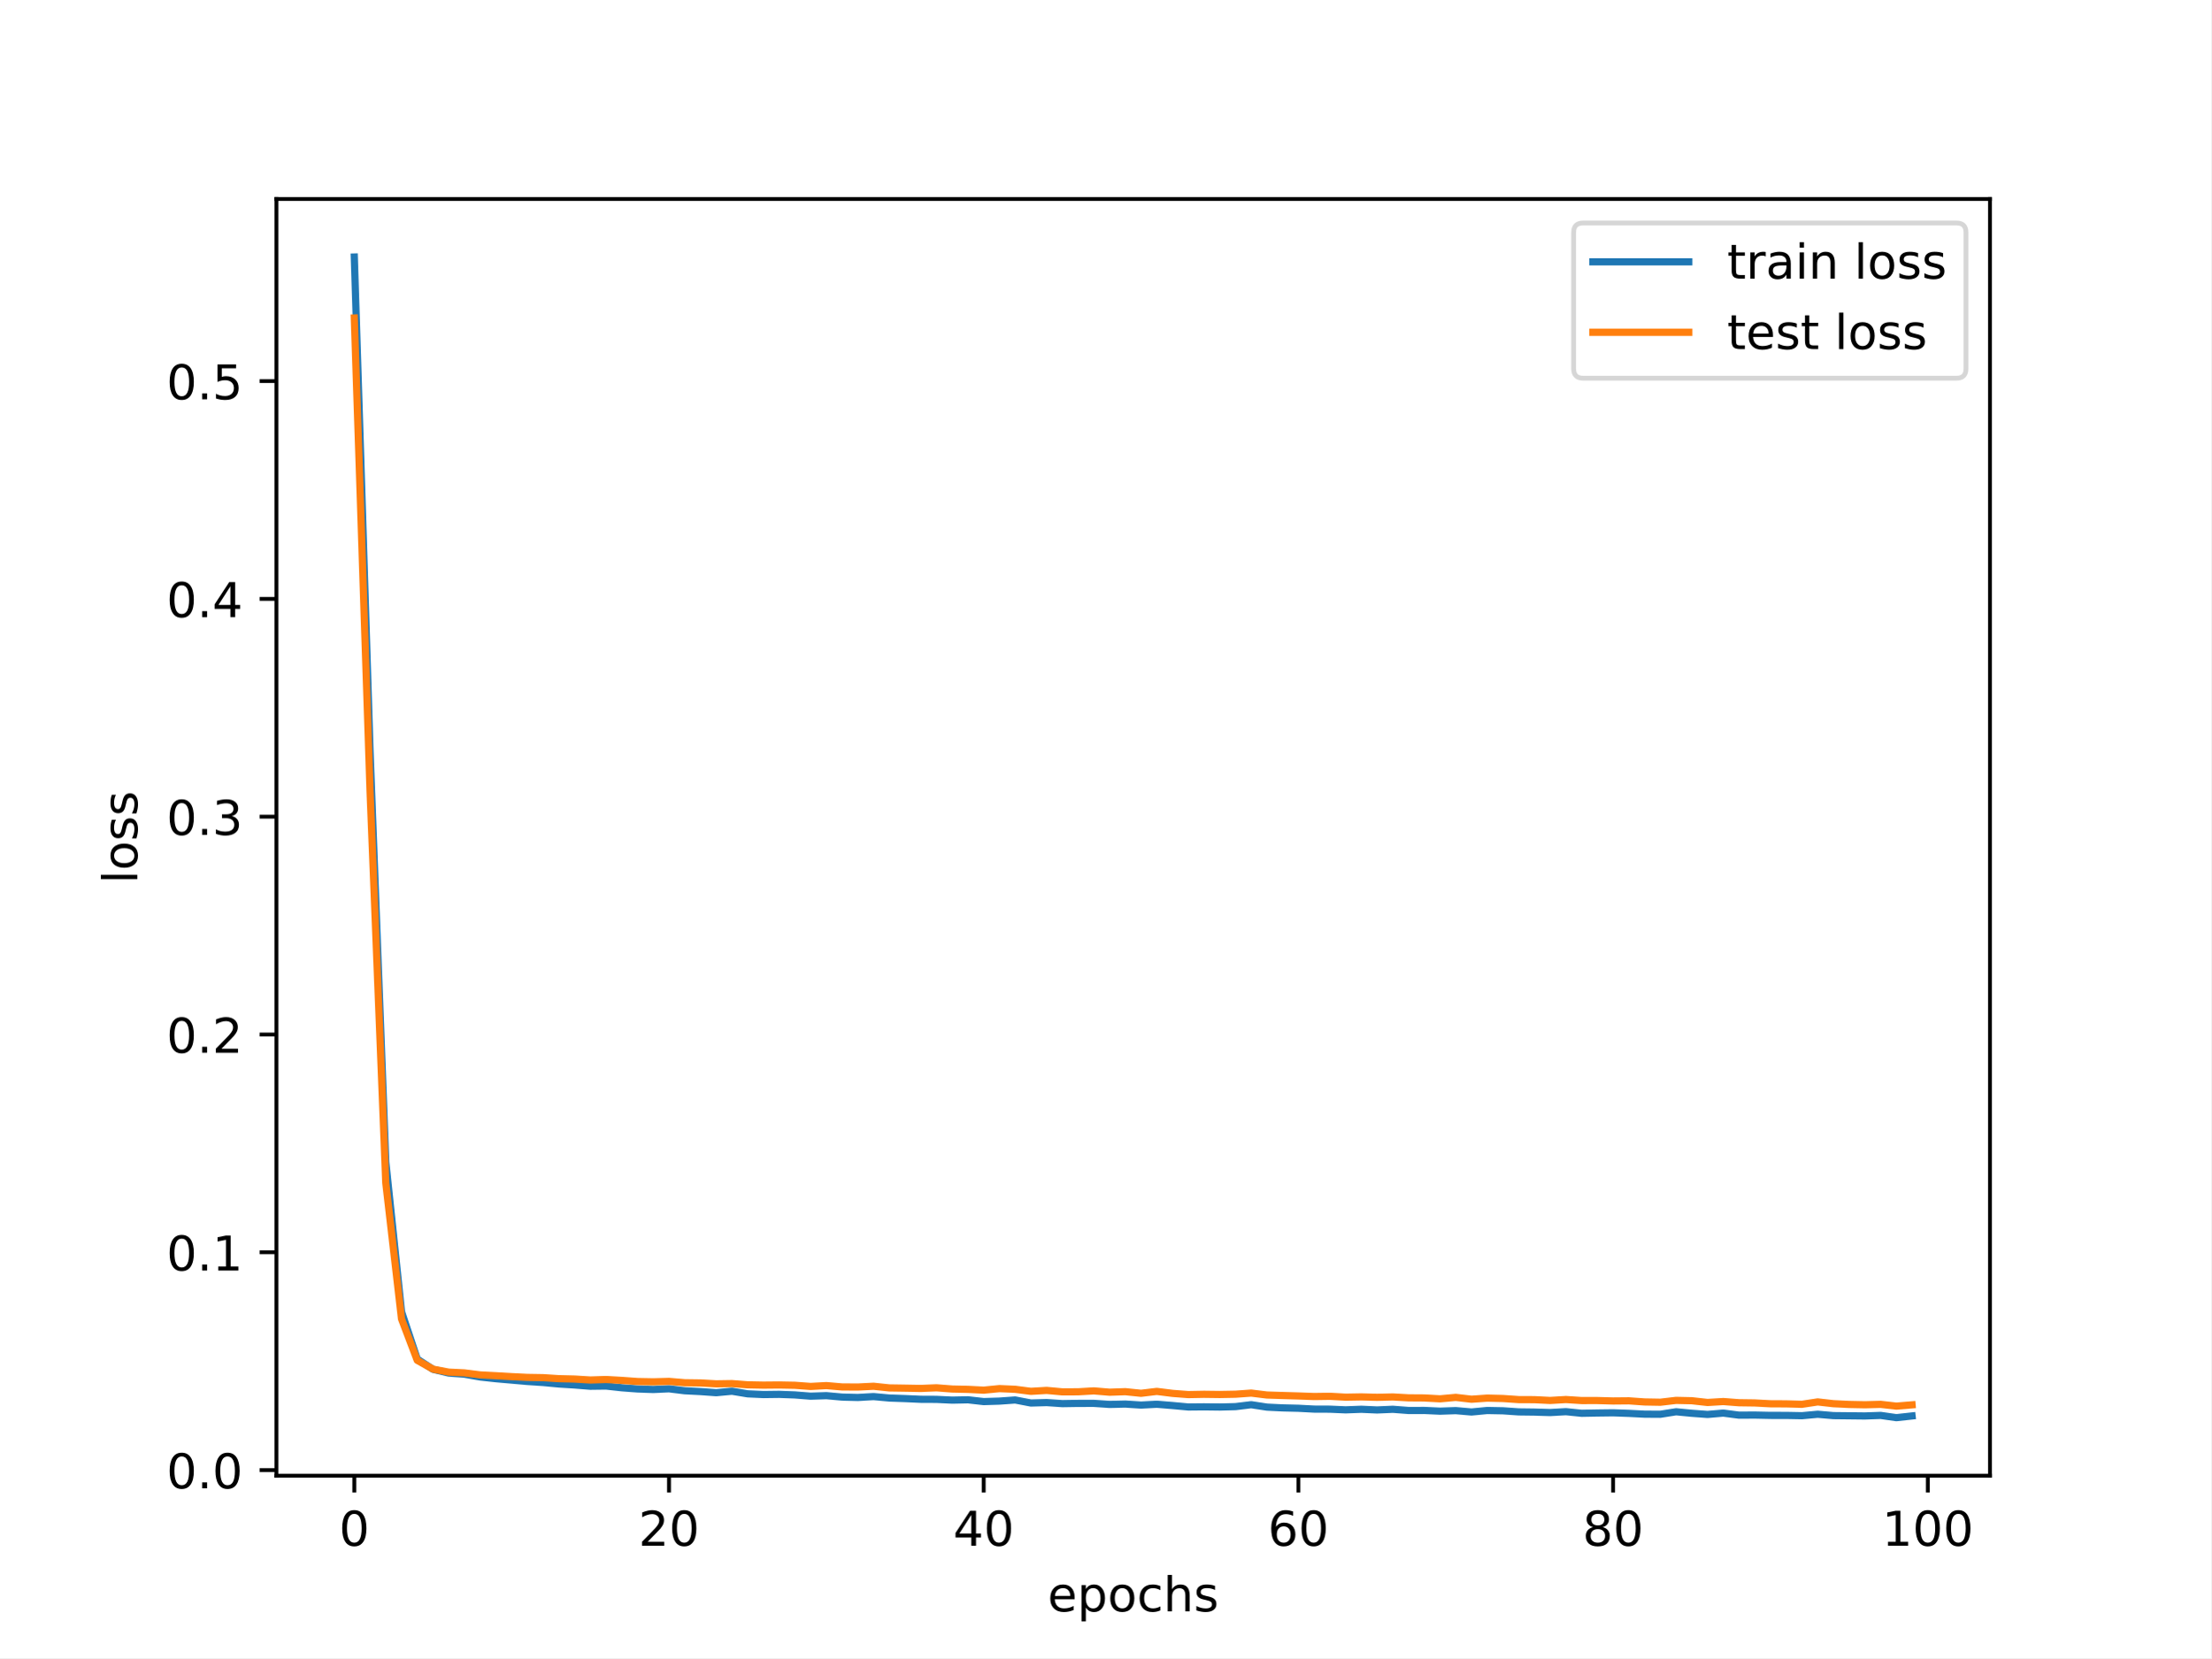
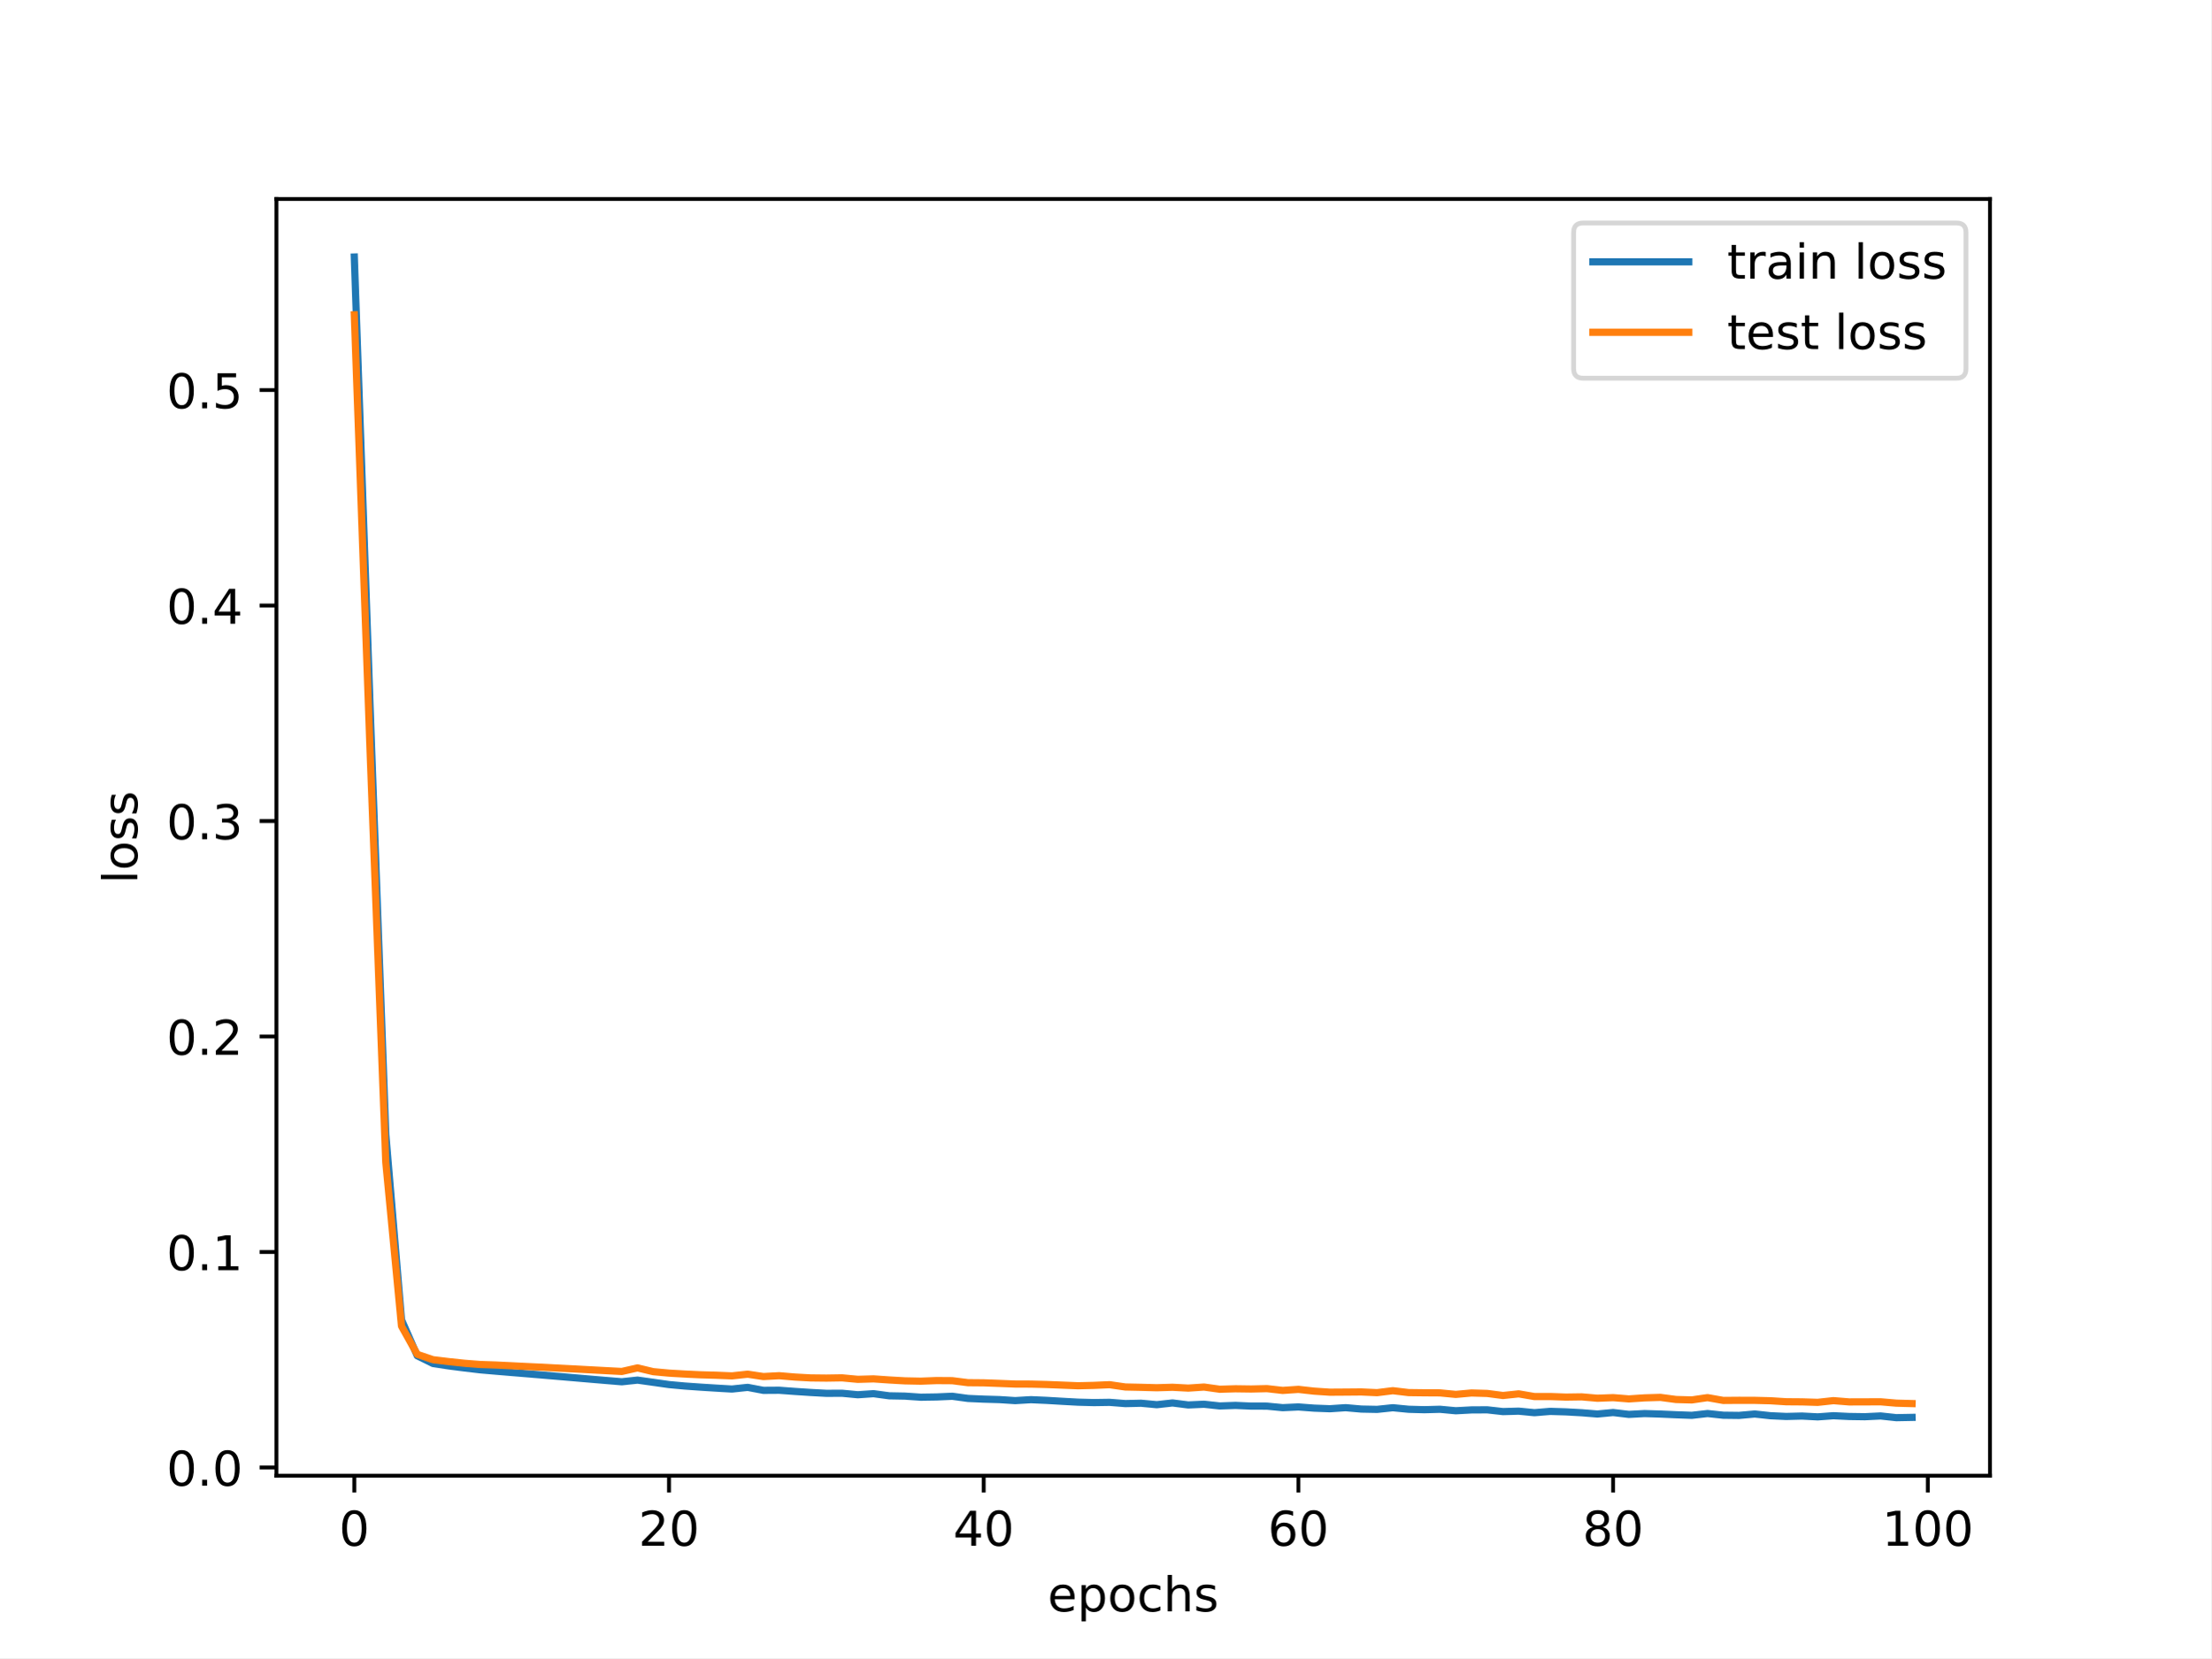
<svg xmlns="http://www.w3.org/2000/svg" xmlns:xlink="http://www.w3.org/1999/xlink" width="460.8pt" height="345.6pt" viewBox="0 0 460.8 345.6" version="1.1">
  <defs>
    <style type="text/css">*{stroke-linejoin: round; stroke-linecap: butt}</style>
  </defs>
  <g id="figure_1">
    <g id="patch_1">
      <path d="M 0 345.6  L 460.8 345.6  L 460.8 0  L 0 0  z " style="fill: #ffffff" />
    </g>
    <g id="axes_1">
      <g id="patch_2">
        <path d="M 57.6 307.584  L 414.72 307.584  L 414.72 41.472  L 57.6 41.472  z " style="fill: #ffffff" />
      </g>
      <g id="matplotlib.axis_1">
        <g id="xtick_1">
          <g id="line2d_1">
            <defs>
-               <path id="mf04ec3a48a" d="M 0 0  L 0 3.5  " style="stroke: #000000; stroke-width: 0.8" />
-             </defs>
-             <g>
-               <use xlink:href="#mf04ec3a48a" x="73.833" y="307.584" style="stroke: #000000; stroke-width: 0.8" />
+               <path id="m7d179eed38" d="M 0 0  L 0 3.5  " style="stroke: #000000; stroke-width: 0.8" />
+             </defs>
+             <g>
+               <use xlink:href="#m7d179eed38" x="73.833" y="307.584" style="stroke: #000000; stroke-width: 0.8" />
            </g>
          </g>
          <g id="text_1">
            <g transform="translate(70.65148 322.1824) scale(0.1 -0.1)">
              <defs>
                <path id="DejaVuSans-30" d="M 2034 4250  Q 1547 4250 1301 3770  Q 1056 3291 1056 2328  Q 1056 1369 1301 889  Q 1547 409 2034 409  Q 2525 409 2770 889  Q 3016 1369 3016 2328  Q 3016 3291 2770 3770  Q 2525 4250 2034 4250  z M 2034 4750  Q 2819 4750 3233 4129  Q 3647 3509 3647 2328  Q 3647 1150 3233 529  Q 2819 -91 2034 -91  Q 1250 -91 836 529  Q 422 1150 422 2328  Q 422 3509 836 4129  Q 1250 4750 2034 4750  z " transform="scale(0.015625)" />
              </defs>
              <use xlink:href="#DejaVuSans-30" />
            </g>
          </g>
        </g>
        <g id="xtick_2">
          <g id="line2d_2">
            <g>
-               <use xlink:href="#mf04ec3a48a" x="139.42" y="307.584" style="stroke: #000000; stroke-width: 0.8" />
+               <use xlink:href="#m7d179eed38" x="139.42" y="307.584" style="stroke: #000000; stroke-width: 0.8" />
            </g>
          </g>
          <g id="text_2">
            <g transform="translate(133.057 322.1824) scale(0.1 -0.1)">
              <defs>
                <path id="DejaVuSans-32" d="M 1228 531  L 3431 531  L 3431 0  L 469 0  L 469 531  Q 828 903 1448 1529  Q 2069 2156 2228 2338  Q 2531 2678 2651 2914  Q 2772 3150 2772 3378  Q 2772 3750 2511 3984  Q 2250 4219 1831 4219  Q 1534 4219 1204 4116  Q 875 4013 500 3803  L 500 4441  Q 881 4594 1212 4672  Q 1544 4750 1819 4750  Q 2544 4750 2975 4387  Q 3406 4025 3406 3419  Q 3406 3131 3298 2873  Q 3191 2616 2906 2266  Q 2828 2175 2409 1742  Q 1991 1309 1228 531  z " transform="scale(0.015625)" />
              </defs>
              <use xlink:href="#DejaVuSans-32" />
              <use xlink:href="#DejaVuSans-30" x="63.623" />
            </g>
          </g>
        </g>
        <g id="xtick_3">
          <g id="line2d_3">
            <g>
-               <use xlink:href="#mf04ec3a48a" x="205.006" y="307.584" style="stroke: #000000; stroke-width: 0.8" />
+               <use xlink:href="#m7d179eed38" x="205.006" y="307.584" style="stroke: #000000; stroke-width: 0.8" />
            </g>
          </g>
          <g id="text_3">
            <g transform="translate(198.6438 322.1824) scale(0.1 -0.1)">
              <defs>
                <path id="DejaVuSans-34" d="M 2419 4116  L 825 1625  L 2419 1625  L 2419 4116  z M 2253 4666  L 3047 4666  L 3047 1625  L 3713 1625  L 3713 1100  L 3047 1100  L 3047 0  L 2419 0  L 2419 1100  L 313 1100  L 313 1709  L 2253 4666  z " transform="scale(0.015625)" />
              </defs>
              <use xlink:href="#DejaVuSans-34" />
              <use xlink:href="#DejaVuSans-30" x="63.623" />
            </g>
          </g>
        </g>
        <g id="xtick_4">
          <g id="line2d_4">
            <g>
-               <use xlink:href="#mf04ec3a48a" x="270.593" y="307.584" style="stroke: #000000; stroke-width: 0.8" />
+               <use xlink:href="#m7d179eed38" x="270.593" y="307.584" style="stroke: #000000; stroke-width: 0.8" />
            </g>
          </g>
          <g id="text_4">
            <g transform="translate(264.2306 322.1824) scale(0.1 -0.1)">
              <defs>
                <path id="DejaVuSans-36" d="M 2113 2584  Q 1688 2584 1439 2293  Q 1191 2003 1191 1497  Q 1191 994 1439 701  Q 1688 409 2113 409  Q 2538 409 2786 701  Q 3034 994 3034 1497  Q 3034 2003 2786 2293  Q 2538 2584 2113 2584  z M 3366 4563  L 3366 3988  Q 3128 4100 2886 4159  Q 2644 4219 2406 4219  Q 1781 4219 1451 3797  Q 1122 3375 1075 2522  Q 1259 2794 1537 2939  Q 1816 3084 2150 3084  Q 2853 3084 3261 2657  Q 3669 2231 3669 1497  Q 3669 778 3244 343  Q 2819 -91 2113 -91  Q 1303 -91 875 529  Q 447 1150 447 2328  Q 447 3434 972 4092  Q 1497 4750 2381 4750  Q 2619 4750 2861 4703  Q 3103 4656 3366 4563  z " transform="scale(0.015625)" />
              </defs>
              <use xlink:href="#DejaVuSans-36" />
              <use xlink:href="#DejaVuSans-30" x="63.623" />
            </g>
          </g>
        </g>
        <g id="xtick_5">
          <g id="line2d_5">
            <g>
-               <use xlink:href="#mf04ec3a48a" x="336.18" y="307.584" style="stroke: #000000; stroke-width: 0.8" />
+               <use xlink:href="#m7d179eed38" x="336.18" y="307.584" style="stroke: #000000; stroke-width: 0.8" />
            </g>
          </g>
          <g id="text_5">
            <g transform="translate(329.8173 322.1824) scale(0.1 -0.1)">
              <defs>
                <path id="DejaVuSans-38" d="M 2034 2216  Q 1584 2216 1326 1975  Q 1069 1734 1069 1313  Q 1069 891 1326 650  Q 1584 409 2034 409  Q 2484 409 2743 651  Q 3003 894 3003 1313  Q 3003 1734 2745 1975  Q 2488 2216 2034 2216  z M 1403 2484  Q 997 2584 770 2862  Q 544 3141 544 3541  Q 544 4100 942 4425  Q 1341 4750 2034 4750  Q 2731 4750 3128 4425  Q 3525 4100 3525 3541  Q 3525 3141 3298 2862  Q 3072 2584 2669 2484  Q 3125 2378 3379 2068  Q 3634 1759 3634 1313  Q 3634 634 3220 271  Q 2806 -91 2034 -91  Q 1263 -91 848 271  Q 434 634 434 1313  Q 434 1759 690 2068  Q 947 2378 1403 2484  z M 1172 3481  Q 1172 3119 1398 2916  Q 1625 2713 2034 2713  Q 2441 2713 2670 2916  Q 2900 3119 2900 3481  Q 2900 3844 2670 4047  Q 2441 4250 2034 4250  Q 1625 4250 1398 4047  Q 1172 3844 1172 3481  z " transform="scale(0.015625)" />
              </defs>
              <use xlink:href="#DejaVuSans-38" />
              <use xlink:href="#DejaVuSans-30" x="63.623" />
            </g>
          </g>
        </g>
        <g id="xtick_6">
          <g id="line2d_6">
            <g>
-               <use xlink:href="#mf04ec3a48a" x="401.767" y="307.584" style="stroke: #000000; stroke-width: 0.8" />
+               <use xlink:href="#m7d179eed38" x="401.767" y="307.584" style="stroke: #000000; stroke-width: 0.8" />
            </g>
          </g>
          <g id="text_6">
            <g transform="translate(392.2229 322.1824) scale(0.1 -0.1)">
              <defs>
                <path id="DejaVuSans-31" d="M 794 531  L 1825 531  L 1825 4091  L 703 3866  L 703 4441  L 1819 4666  L 2450 4666  L 2450 531  L 3481 531  L 3481 0  L 794 0  L 794 531  z " transform="scale(0.015625)" />
              </defs>
              <use xlink:href="#DejaVuSans-31" />
              <use xlink:href="#DejaVuSans-30" x="63.623" />
              <use xlink:href="#DejaVuSans-30" x="127.246" />
            </g>
          </g>
        </g>
        <g id="text_7">
          <g transform="translate(218.3272 335.8606) scale(0.1 -0.1)">
            <defs>
              <path id="DejaVuSans-65" d="M 3597 1894  L 3597 1613  L 953 1613  Q 991 1019 1311 708  Q 1631 397 2203 397  Q 2534 397 2845 478  Q 3156 559 3463 722  L 3463 178  Q 3153 47 2828 -22  Q 2503 -91 2169 -91  Q 1331 -91 842 396  Q 353 884 353 1716  Q 353 2575 817 3079  Q 1281 3584 2069 3584  Q 2775 3584 3186 3129  Q 3597 2675 3597 1894  z M 3022 2063  Q 3016 2534 2758 2815  Q 2500 3097 2075 3097  Q 1594 3097 1305 2825  Q 1016 2553 972 2059  L 3022 2063  z " transform="scale(0.015625)" />
              <path id="DejaVuSans-70" d="M 1159 525  L 1159 -1331  L 581 -1331  L 581 3500  L 1159 3500  L 1159 2969  Q 1341 3281 1617 3432  Q 1894 3584 2278 3584  Q 2916 3584 3314 3078  Q 3713 2572 3713 1747  Q 3713 922 3314 415  Q 2916 -91 2278 -91  Q 1894 -91 1617 61  Q 1341 213 1159 525  z M 3116 1747  Q 3116 2381 2855 2742  Q 2594 3103 2138 3103  Q 1681 3103 1420 2742  Q 1159 2381 1159 1747  Q 1159 1113 1420 752  Q 1681 391 2138 391  Q 2594 391 2855 752  Q 3116 1113 3116 1747  z " transform="scale(0.015625)" />
              <path id="DejaVuSans-6f" d="M 1959 3097  Q 1497 3097 1228 2736  Q 959 2375 959 1747  Q 959 1119 1226 758  Q 1494 397 1959 397  Q 2419 397 2687 759  Q 2956 1122 2956 1747  Q 2956 2369 2687 2733  Q 2419 3097 1959 3097  z M 1959 3584  Q 2709 3584 3137 3096  Q 3566 2609 3566 1747  Q 3566 888 3137 398  Q 2709 -91 1959 -91  Q 1206 -91 779 398  Q 353 888 353 1747  Q 353 2609 779 3096  Q 1206 3584 1959 3584  z " transform="scale(0.015625)" />
              <path id="DejaVuSans-63" d="M 3122 3366  L 3122 2828  Q 2878 2963 2633 3030  Q 2388 3097 2138 3097  Q 1578 3097 1268 2742  Q 959 2388 959 1747  Q 959 1106 1268 751  Q 1578 397 2138 397  Q 2388 397 2633 464  Q 2878 531 3122 666  L 3122 134  Q 2881 22 2623 -34  Q 2366 -91 2075 -91  Q 1284 -91 818 406  Q 353 903 353 1747  Q 353 2603 823 3093  Q 1294 3584 2113 3584  Q 2378 3584 2631 3529  Q 2884 3475 3122 3366  z " transform="scale(0.015625)" />
              <path id="DejaVuSans-68" d="M 3513 2113  L 3513 0  L 2938 0  L 2938 2094  Q 2938 2591 2744 2837  Q 2550 3084 2163 3084  Q 1697 3084 1428 2787  Q 1159 2491 1159 1978  L 1159 0  L 581 0  L 581 4863  L 1159 4863  L 1159 2956  Q 1366 3272 1645 3428  Q 1925 3584 2291 3584  Q 2894 3584 3203 3211  Q 3513 2838 3513 2113  z " transform="scale(0.015625)" />
              <path id="DejaVuSans-73" d="M 2834 3397  L 2834 2853  Q 2591 2978 2328 3040  Q 2066 3103 1784 3103  Q 1356 3103 1142 2972  Q 928 2841 928 2578  Q 928 2378 1081 2264  Q 1234 2150 1697 2047  L 1894 2003  Q 2506 1872 2764 1633  Q 3022 1394 3022 966  Q 3022 478 2636 193  Q 2250 -91 1575 -91  Q 1294 -91 989 -36  Q 684 19 347 128  L 347 722  Q 666 556 975 473  Q 1284 391 1588 391  Q 1994 391 2212 530  Q 2431 669 2431 922  Q 2431 1156 2273 1281  Q 2116 1406 1581 1522  L 1381 1569  Q 847 1681 609 1914  Q 372 2147 372 2553  Q 372 3047 722 3315  Q 1072 3584 1716 3584  Q 2034 3584 2315 3537  Q 2597 3491 2834 3397  z " transform="scale(0.015625)" />
            </defs>
            <use xlink:href="#DejaVuSans-65" />
            <use xlink:href="#DejaVuSans-70" x="61.523" />
            <use xlink:href="#DejaVuSans-6f" x="125" />
            <use xlink:href="#DejaVuSans-63" x="186.182" />
            <use xlink:href="#DejaVuSans-68" x="241.162" />
            <use xlink:href="#DejaVuSans-73" x="304.541" />
          </g>
        </g>
      </g>
      <g id="matplotlib.axis_2">
        <g id="ytick_1">
          <g id="line2d_7">
            <defs>
-               <path id="m619baf8532" d="M 0 0  L -3.5 0  " style="stroke: #000000; stroke-width: 0.8" />
-             </defs>
-             <g>
-               <use xlink:href="#m619baf8532" x="57.6" y="306.417" style="stroke: #000000; stroke-width: 0.8" />
+               <path id="m8e452b80f6" d="M 0 0  L -3.5 0  " style="stroke: #000000; stroke-width: 0.8" />
+             </defs>
+             <g>
+               <use xlink:href="#m8e452b80f6" x="57.6" y="305.873" style="stroke: #000000; stroke-width: 0.8" />
            </g>
          </g>
          <g id="text_8">
-             <g transform="translate(34.69687 310.2166) scale(0.1 -0.1)">
+             <g transform="translate(34.69687 309.6721) scale(0.1 -0.1)">
              <defs>
                <path id="DejaVuSans-2e" d="M 684 794  L 1344 794  L 1344 0  L 684 0  L 684 794  z " transform="scale(0.015625)" />
              </defs>
              <use xlink:href="#DejaVuSans-30" />
              <use xlink:href="#DejaVuSans-2e" x="63.623" />
              <use xlink:href="#DejaVuSans-30" x="95.41" />
            </g>
          </g>
        </g>
        <g id="ytick_2">
          <g id="line2d_8">
            <g>
-               <use xlink:href="#m619baf8532" x="57.6" y="261.019" style="stroke: #000000; stroke-width: 0.8" />
+               <use xlink:href="#m8e452b80f6" x="57.6" y="260.957" style="stroke: #000000; stroke-width: 0.8" />
            </g>
          </g>
          <g id="text_9">
-             <g transform="translate(34.69687 264.8185) scale(0.1 -0.1)">
+             <g transform="translate(34.69687 264.7561) scale(0.1 -0.1)">
              <use xlink:href="#DejaVuSans-30" />
              <use xlink:href="#DejaVuSans-2e" x="63.623" />
              <use xlink:href="#DejaVuSans-31" x="95.41" />
            </g>
          </g>
        </g>
        <g id="ytick_3">
          <g id="line2d_9">
            <g>
-               <use xlink:href="#m619baf8532" x="57.6" y="215.621" style="stroke: #000000; stroke-width: 0.8" />
+               <use xlink:href="#m8e452b80f6" x="57.6" y="216.041" style="stroke: #000000; stroke-width: 0.8" />
            </g>
          </g>
          <g id="text_10">
-             <g transform="translate(34.69687 219.4204) scale(0.1 -0.1)">
+             <g transform="translate(34.69687 219.84) scale(0.1 -0.1)">
              <use xlink:href="#DejaVuSans-30" />
              <use xlink:href="#DejaVuSans-2e" x="63.623" />
              <use xlink:href="#DejaVuSans-32" x="95.41" />
            </g>
          </g>
        </g>
        <g id="ytick_4">
          <g id="line2d_10">
            <g>
-               <use xlink:href="#m619baf8532" x="57.6" y="170.223" style="stroke: #000000; stroke-width: 0.8" />
+               <use xlink:href="#m8e452b80f6" x="57.6" y="171.125" style="stroke: #000000; stroke-width: 0.8" />
            </g>
          </g>
          <g id="text_11">
-             <g transform="translate(34.69687 174.0223) scale(0.1 -0.1)">
+             <g transform="translate(34.69687 174.924) scale(0.1 -0.1)">
              <defs>
                <path id="DejaVuSans-33" d="M 2597 2516  Q 3050 2419 3304 2112  Q 3559 1806 3559 1356  Q 3559 666 3084 287  Q 2609 -91 1734 -91  Q 1441 -91 1130 -33  Q 819 25 488 141  L 488 750  Q 750 597 1062 519  Q 1375 441 1716 441  Q 2309 441 2620 675  Q 2931 909 2931 1356  Q 2931 1769 2642 2001  Q 2353 2234 1838 2234  L 1294 2234  L 1294 2753  L 1863 2753  Q 2328 2753 2575 2939  Q 2822 3125 2822 3475  Q 2822 3834 2567 4026  Q 2313 4219 1838 4219  Q 1578 4219 1281 4162  Q 984 4106 628 3988  L 628 4550  Q 988 4650 1302 4700  Q 1616 4750 1894 4750  Q 2613 4750 3031 4423  Q 3450 4097 3450 3541  Q 3450 3153 3228 2886  Q 3006 2619 2597 2516  z " transform="scale(0.015625)" />
              </defs>
              <use xlink:href="#DejaVuSans-30" />
              <use xlink:href="#DejaVuSans-2e" x="63.623" />
              <use xlink:href="#DejaVuSans-33" x="95.41" />
            </g>
          </g>
        </g>
        <g id="ytick_5">
          <g id="line2d_11">
            <g>
-               <use xlink:href="#m619baf8532" x="57.6" y="124.825" style="stroke: #000000; stroke-width: 0.8" />
+               <use xlink:href="#m8e452b80f6" x="57.6" y="126.209" style="stroke: #000000; stroke-width: 0.8" />
            </g>
          </g>
          <g id="text_12">
-             <g transform="translate(34.69687 128.6243) scale(0.1 -0.1)">
+             <g transform="translate(34.69687 130.008) scale(0.1 -0.1)">
              <use xlink:href="#DejaVuSans-30" />
              <use xlink:href="#DejaVuSans-2e" x="63.623" />
              <use xlink:href="#DejaVuSans-34" x="95.41" />
            </g>
          </g>
        </g>
        <g id="ytick_6">
          <g id="line2d_12">
            <g>
-               <use xlink:href="#m619baf8532" x="57.6" y="79.427" style="stroke: #000000; stroke-width: 0.8" />
+               <use xlink:href="#m8e452b80f6" x="57.6" y="81.293" style="stroke: #000000; stroke-width: 0.8" />
            </g>
          </g>
          <g id="text_13">
-             <g transform="translate(34.69687 83.22618) scale(0.1 -0.1)">
+             <g transform="translate(34.69687 85.09197) scale(0.1 -0.1)">
              <defs>
                <path id="DejaVuSans-35" d="M 691 4666  L 3169 4666  L 3169 4134  L 1269 4134  L 1269 2991  Q 1406 3038 1543 3061  Q 1681 3084 1819 3084  Q 2600 3084 3056 2656  Q 3513 2228 3513 1497  Q 3513 744 3044 326  Q 2575 -91 1722 -91  Q 1428 -91 1123 -41  Q 819 9 494 109  L 494 744  Q 775 591 1075 516  Q 1375 441 1709 441  Q 2250 441 2565 725  Q 2881 1009 2881 1497  Q 2881 1984 2565 2268  Q 2250 2553 1709 2553  Q 1456 2553 1204 2497  Q 953 2441 691 2322  L 691 4666  z " transform="scale(0.015625)" />
              </defs>
              <use xlink:href="#DejaVuSans-30" />
              <use xlink:href="#DejaVuSans-2e" x="63.623" />
              <use xlink:href="#DejaVuSans-35" x="95.41" />
            </g>
          </g>
        </g>
        <g id="text_14">
          <g transform="translate(28.61719 184.1858) rotate(-90) scale(0.1 -0.1)">
            <defs>
              <path id="DejaVuSans-6c" d="M 603 4863  L 1178 4863  L 1178 0  L 603 0  L 603 4863  z " transform="scale(0.015625)" />
            </defs>
            <use xlink:href="#DejaVuSans-6c" />
            <use xlink:href="#DejaVuSans-6f" x="27.783" />
            <use xlink:href="#DejaVuSans-73" x="88.965" />
            <use xlink:href="#DejaVuSans-73" x="141.064" />
          </g>
        </g>
      </g>
      <g id="line2d_13">
-         <path d="M 73.833 53.568  L 77.112 156.605  L 80.391 242.194  L 83.671 273.407  L 86.95 283.272  L 90.229 285.411  L 93.509 286.192  L 96.788 286.433  L 100.067 287.011  L 103.347 287.368  L 106.626 287.655  L 109.905 287.947  L 113.185 288.163  L 116.464 288.472  L 119.743 288.675  L 123.023 288.937  L 126.302 288.895  L 129.581 289.259  L 132.861 289.508  L 136.14 289.619  L 139.42 289.474  L 142.699 289.883  L 145.978 290.049  L 149.258 290.285  L 152.537 289.978  L 155.816 290.52  L 159.096 290.667  L 162.375 290.626  L 165.654 290.749  L 168.934 291.012  L 172.213 290.902  L 175.492 291.201  L 178.772 291.284  L 182.051 291.097  L 185.33 291.398  L 188.61 291.513  L 191.889 291.661  L 195.168 291.677  L 198.448 291.834  L 201.727 291.767  L 205.006 292.135  L 208.286 292.036  L 211.565 291.802  L 214.844 292.434  L 218.124 292.341  L 221.403 292.564  L 224.682 292.51  L 227.962 292.508  L 231.241 292.731  L 234.52 292.655  L 237.8 292.866  L 241.079 292.694  L 244.358 292.961  L 247.638 293.264  L 250.917 293.234  L 254.196 293.273  L 257.476 293.189  L 260.755 292.788  L 264.034 293.293  L 267.314 293.452  L 270.593 293.529  L 273.872 293.702  L 277.152 293.715  L 280.431 293.857  L 283.71 293.735  L 286.99 293.88  L 290.269 293.737  L 293.548 293.991  L 296.828 293.983  L 300.107 294.136  L 303.386 294.022  L 306.666 294.31  L 309.945 293.995  L 313.224 294.058  L 316.504 294.287  L 319.783 294.327  L 323.062 294.425  L 326.342 294.242  L 329.621 294.578  L 332.9 294.518  L 336.18 294.477  L 339.459 294.595  L 342.739 294.762  L 346.018 294.783  L 349.297 294.261  L 352.577 294.577  L 355.856 294.82  L 359.135 294.536  L 362.415 294.967  L 365.694 294.947  L 368.973 295.016  L 372.253 295.018  L 375.532 295.08  L 378.811 294.78  L 382.091 295.062  L 385.37 295.097  L 388.649 295.134  L 391.929 295.017  L 395.208 295.488  L 398.487 295.128  " clip-path="url(#pbe63b0ed8a)" style="fill: none; stroke: #1f77b4; stroke-width: 1.5; stroke-linecap: square" />
+         <path d="M 73.833 53.568  L 77.112 147.216  L 80.391 236.442  L 83.671 275.098  L 86.95 282.583  L 90.229 284.198  L 93.509 284.704  L 96.788 285.128  L 100.067 285.515  L 103.347 285.797  L 106.626 286.073  L 109.905 286.345  L 113.185 286.619  L 116.464 286.897  L 119.743 287.176  L 123.023 287.457  L 126.302 287.736  L 129.581 288.011  L 132.861 287.66  L 136.14 288.124  L 139.42 288.591  L 142.699 288.892  L 145.978 289.123  L 149.258 289.331  L 152.537 289.525  L 155.816 289.173  L 159.096 289.799  L 162.375 289.777  L 165.654 290.02  L 168.934 290.237  L 172.213 290.414  L 175.492 290.399  L 178.772 290.709  L 182.051 290.488  L 185.33 290.937  L 188.61 290.999  L 191.889 291.225  L 195.168 291.175  L 198.448 291.03  L 201.727 291.481  L 205.006 291.629  L 208.286 291.722  L 211.565 291.934  L 214.844 291.74  L 218.124 291.884  L 221.403 292.077  L 224.682 292.259  L 227.962 292.344  L 231.241 292.293  L 234.52 292.554  L 237.8 292.48  L 241.079 292.788  L 244.358 292.421  L 247.638 292.842  L 250.917 292.691  L 254.196 293.049  L 257.476 292.935  L 260.755 293.082  L 264.034 293.088  L 267.314 293.405  L 270.593 293.256  L 273.872 293.504  L 277.152 293.626  L 280.431 293.408  L 283.71 293.695  L 286.99 293.76  L 290.269 293.416  L 293.548 293.736  L 296.828 293.826  L 300.107 293.738  L 303.386 294.048  L 306.666 293.872  L 309.945 293.854  L 313.224 294.223  L 316.504 294.132  L 319.783 294.453  L 323.062 294.18  L 326.342 294.281  L 329.621 294.464  L 332.9 294.73  L 336.18 294.419  L 339.459 294.81  L 342.739 294.634  L 346.018 294.737  L 349.297 294.881  L 352.577 295.002  L 355.856 294.627  L 359.135 294.98  L 362.415 295.02  L 365.694 294.727  L 368.973 295.085  L 372.253 295.235  L 375.532 295.15  L 378.811 295.321  L 382.091 295.083  L 385.37 295.24  L 388.649 295.289  L 391.929 295.132  L 395.208 295.488  L 398.487 295.425  " clip-path="url(#pa7886b7f3a)" style="fill: none; stroke: #1f77b4; stroke-width: 1.5; stroke-linecap: square" />
      </g>
      <g id="line2d_14">
-         <path d="M 73.833 66.276  L 77.112 164.861  L 80.391 246.547  L 83.671 274.9  L 86.95 283.536  L 90.229 285.377  L 93.509 285.999  L 96.788 286.158  L 100.067 286.578  L 103.347 286.748  L 106.626 286.937  L 109.905 287.097  L 113.185 287.15  L 116.464 287.361  L 119.743 287.438  L 123.023 287.639  L 126.302 287.535  L 129.581 287.721  L 132.861 287.961  L 136.14 288.024  L 139.42 287.934  L 142.699 288.211  L 145.978 288.254  L 149.258 288.439  L 152.537 288.388  L 155.816 288.643  L 159.096 288.706  L 162.375 288.676  L 165.654 288.737  L 168.934 288.979  L 172.213 288.802  L 175.492 289.084  L 178.772 289.104  L 182.051 288.939  L 185.33 289.289  L 188.61 289.339  L 191.889 289.398  L 195.168 289.265  L 198.448 289.523  L 201.727 289.591  L 205.006 289.758  L 208.286 289.434  L 211.565 289.578  L 214.844 290.003  L 218.124 289.808  L 221.403 290.111  L 224.682 290.098  L 227.962 289.908  L 231.241 290.183  L 234.52 290.072  L 237.8 290.409  L 241.079 290.013  L 244.358 290.425  L 247.638 290.675  L 250.917 290.614  L 254.196 290.656  L 257.476 290.598  L 260.755 290.364  L 264.034 290.766  L 267.314 290.871  L 270.593 290.967  L 273.872 291.084  L 277.152 291.036  L 280.431 291.219  L 283.71 291.162  L 286.99 291.249  L 290.269 291.173  L 293.548 291.36  L 296.828 291.382  L 300.107 291.564  L 303.386 291.264  L 306.666 291.647  L 309.945 291.415  L 313.224 291.496  L 316.504 291.725  L 319.783 291.738  L 323.062 291.901  L 326.342 291.708  L 329.621 291.92  L 332.9 291.918  L 336.18 292.008  L 339.459 291.979  L 342.739 292.213  L 346.018 292.27  L 349.297 291.884  L 352.577 291.957  L 355.856 292.322  L 359.135 292.125  L 362.415 292.376  L 365.694 292.42  L 368.973 292.596  L 372.253 292.613  L 375.532 292.704  L 378.811 292.205  L 382.091 292.579  L 385.37 292.736  L 388.649 292.803  L 391.929 292.715  L 395.208 293.087  L 398.487 292.815  " clip-path="url(#pbe63b0ed8a)" style="fill: none; stroke: #ff7f0e; stroke-width: 1.5; stroke-linecap: square" />
+         <path d="M 73.833 65.604  L 77.112 156.309  L 80.391 242.227  L 83.671 276.412  L 86.95 282.288  L 90.229 283.406  L 93.509 283.803  L 96.788 284.15  L 100.067 284.405  L 103.347 284.517  L 106.626 284.676  L 109.905 284.841  L 113.185 284.993  L 116.464 285.168  L 119.743 285.336  L 123.023 285.513  L 126.302 285.687  L 129.581 285.859  L 132.861 285.118  L 136.14 285.901  L 139.42 286.206  L 142.699 286.399  L 145.978 286.555  L 149.258 286.647  L 152.537 286.78  L 155.816 286.428  L 159.096 286.921  L 162.375 286.744  L 165.654 287.024  L 168.934 287.204  L 172.213 287.241  L 175.492 287.189  L 178.772 287.498  L 182.051 287.403  L 185.33 287.631  L 188.61 287.818  L 191.889 287.885  L 195.168 287.759  L 198.448 287.781  L 201.727 288.201  L 205.006 288.23  L 208.286 288.351  L 211.565 288.481  L 214.844 288.493  L 218.124 288.575  L 221.403 288.706  L 224.682 288.837  L 227.962 288.759  L 231.241 288.616  L 234.52 289.094  L 237.8 289.163  L 241.079 289.252  L 244.358 289.153  L 247.638 289.33  L 250.917 289.105  L 254.196 289.566  L 257.476 289.47  L 260.755 289.516  L 264.034 289.439  L 267.314 289.813  L 270.593 289.592  L 273.872 289.963  L 277.152 290.181  L 280.431 290.159  L 283.71 290.131  L 286.99 290.277  L 290.269 289.867  L 293.548 290.262  L 296.828 290.304  L 300.107 290.324  L 303.386 290.638  L 306.666 290.342  L 309.945 290.438  L 313.224 290.869  L 316.504 290.523  L 319.783 291.092  L 323.062 291.085  L 326.342 291.203  L 329.621 291.156  L 332.9 291.442  L 336.18 291.317  L 339.459 291.581  L 342.739 291.363  L 346.018 291.263  L 349.297 291.703  L 352.577 291.793  L 355.856 291.313  L 359.135 291.897  L 362.415 291.871  L 365.694 291.879  L 368.973 291.963  L 372.253 292.17  L 375.532 292.195  L 378.811 292.296  L 382.091 291.94  L 385.37 292.204  L 388.649 292.195  L 391.929 292.18  L 395.208 292.465  L 398.487 292.555  " clip-path="url(#pa7886b7f3a)" style="fill: none; stroke: #ff7f0e; stroke-width: 1.5; stroke-linecap: square" />
      </g>
      <g id="patch_3">
        <path d="M 57.6 307.584  L 57.6 41.472  " style="fill: none; stroke: #000000; stroke-width: 0.8; stroke-linejoin: miter; stroke-linecap: square" />
      </g>
      <g id="patch_4">
        <path d="M 414.72 307.584  L 414.72 41.472  " style="fill: none; stroke: #000000; stroke-width: 0.8; stroke-linejoin: miter; stroke-linecap: square" />
      </g>
      <g id="patch_5">
        <path d="M 57.6 307.584  L 414.72 307.584  " style="fill: none; stroke: #000000; stroke-width: 0.8; stroke-linejoin: miter; stroke-linecap: square" />
      </g>
      <g id="patch_6">
        <path d="M 57.6 41.472  L 414.72 41.472  " style="fill: none; stroke: #000000; stroke-width: 0.8; stroke-linejoin: miter; stroke-linecap: square" />
      </g>
      <g id="legend_1">
        <g id="patch_7">
          <path d="M 329.951 78.828  L 407.72 78.828  Q 409.72 78.828 409.72 76.828  L 409.72 48.472  Q 409.72 46.472 407.72 46.472  L 329.951 46.472  Q 327.951 46.472 327.951 48.472  L 327.951 76.828  Q 327.951 78.828 329.951 78.828  z " style="fill: #ffffff; opacity: 0.8; stroke: #cccccc; stroke-linejoin: miter" />
        </g>
        <g id="line2d_15">
          <path d="M 331.951 54.57  L 341.951 54.57  L 351.951 54.57  " style="fill: none; stroke: #1f77b4; stroke-width: 1.5; stroke-linecap: square" />
        </g>
        <g id="text_15">
          <g transform="translate(359.9513 58.07044) scale(0.1 -0.1)">
            <defs>
              <path id="DejaVuSans-74" d="M 1172 4494  L 1172 3500  L 2356 3500  L 2356 3053  L 1172 3053  L 1172 1153  Q 1172 725 1289 603  Q 1406 481 1766 481  L 2356 481  L 2356 0  L 1766 0  Q 1100 0 847 248  Q 594 497 594 1153  L 594 3053  L 172 3053  L 172 3500  L 594 3500  L 594 4494  L 1172 4494  z " transform="scale(0.015625)" />
              <path id="DejaVuSans-72" d="M 2631 2963  Q 2534 3019 2420 3045  Q 2306 3072 2169 3072  Q 1681 3072 1420 2755  Q 1159 2438 1159 1844  L 1159 0  L 581 0  L 581 3500  L 1159 3500  L 1159 2956  Q 1341 3275 1631 3429  Q 1922 3584 2338 3584  Q 2397 3584 2469 3576  Q 2541 3569 2628 3553  L 2631 2963  z " transform="scale(0.015625)" />
              <path id="DejaVuSans-61" d="M 2194 1759  Q 1497 1759 1228 1600  Q 959 1441 959 1056  Q 959 750 1161 570  Q 1363 391 1709 391  Q 2188 391 2477 730  Q 2766 1069 2766 1631  L 2766 1759  L 2194 1759  z M 3341 1997  L 3341 0  L 2766 0  L 2766 531  Q 2569 213 2275 61  Q 1981 -91 1556 -91  Q 1019 -91 701 211  Q 384 513 384 1019  Q 384 1609 779 1909  Q 1175 2209 1959 2209  L 2766 2209  L 2766 2266  Q 2766 2663 2505 2880  Q 2244 3097 1772 3097  Q 1472 3097 1187 3025  Q 903 2953 641 2809  L 641 3341  Q 956 3463 1253 3523  Q 1550 3584 1831 3584  Q 2591 3584 2966 3190  Q 3341 2797 3341 1997  z " transform="scale(0.015625)" />
              <path id="DejaVuSans-69" d="M 603 3500  L 1178 3500  L 1178 0  L 603 0  L 603 3500  z M 603 4863  L 1178 4863  L 1178 4134  L 603 4134  L 603 4863  z " transform="scale(0.015625)" />
              <path id="DejaVuSans-6e" d="M 3513 2113  L 3513 0  L 2938 0  L 2938 2094  Q 2938 2591 2744 2837  Q 2550 3084 2163 3084  Q 1697 3084 1428 2787  Q 1159 2491 1159 1978  L 1159 0  L 581 0  L 581 3500  L 1159 3500  L 1159 2956  Q 1366 3272 1645 3428  Q 1925 3584 2291 3584  Q 2894 3584 3203 3211  Q 3513 2838 3513 2113  z " transform="scale(0.015625)" />
              <path id="DejaVuSans-20" transform="scale(0.015625)" />
            </defs>
            <use xlink:href="#DejaVuSans-74" />
            <use xlink:href="#DejaVuSans-72" x="39.209" />
            <use xlink:href="#DejaVuSans-61" x="80.322" />
            <use xlink:href="#DejaVuSans-69" x="141.602" />
            <use xlink:href="#DejaVuSans-6e" x="169.385" />
            <use xlink:href="#DejaVuSans-20" x="232.764" />
            <use xlink:href="#DejaVuSans-6c" x="264.551" />
            <use xlink:href="#DejaVuSans-6f" x="292.334" />
            <use xlink:href="#DejaVuSans-73" x="353.516" />
            <use xlink:href="#DejaVuSans-73" x="405.615" />
          </g>
        </g>
        <g id="line2d_16">
          <path d="M 331.951 69.249  L 341.951 69.249  L 351.951 69.249  " style="fill: none; stroke: #ff7f0e; stroke-width: 1.5; stroke-linecap: square" />
        </g>
        <g id="text_16">
          <g transform="translate(359.9513 72.74856) scale(0.1 -0.1)">
            <use xlink:href="#DejaVuSans-74" />
            <use xlink:href="#DejaVuSans-65" x="39.209" />
            <use xlink:href="#DejaVuSans-73" x="100.732" />
            <use xlink:href="#DejaVuSans-74" x="152.832" />
            <use xlink:href="#DejaVuSans-20" x="192.041" />
            <use xlink:href="#DejaVuSans-6c" x="223.828" />
            <use xlink:href="#DejaVuSans-6f" x="251.611" />
            <use xlink:href="#DejaVuSans-73" x="312.793" />
            <use xlink:href="#DejaVuSans-73" x="364.893" />
          </g>
        </g>
      </g>
    </g>
  </g>
  <defs>
-     <clipPath id="pbe63b0ed8a">
+     <clipPath id="pa7886b7f3a">
      <rect x="57.6" y="41.472" width="357.12" height="266.112" />
    </clipPath>
  </defs>
</svg>
